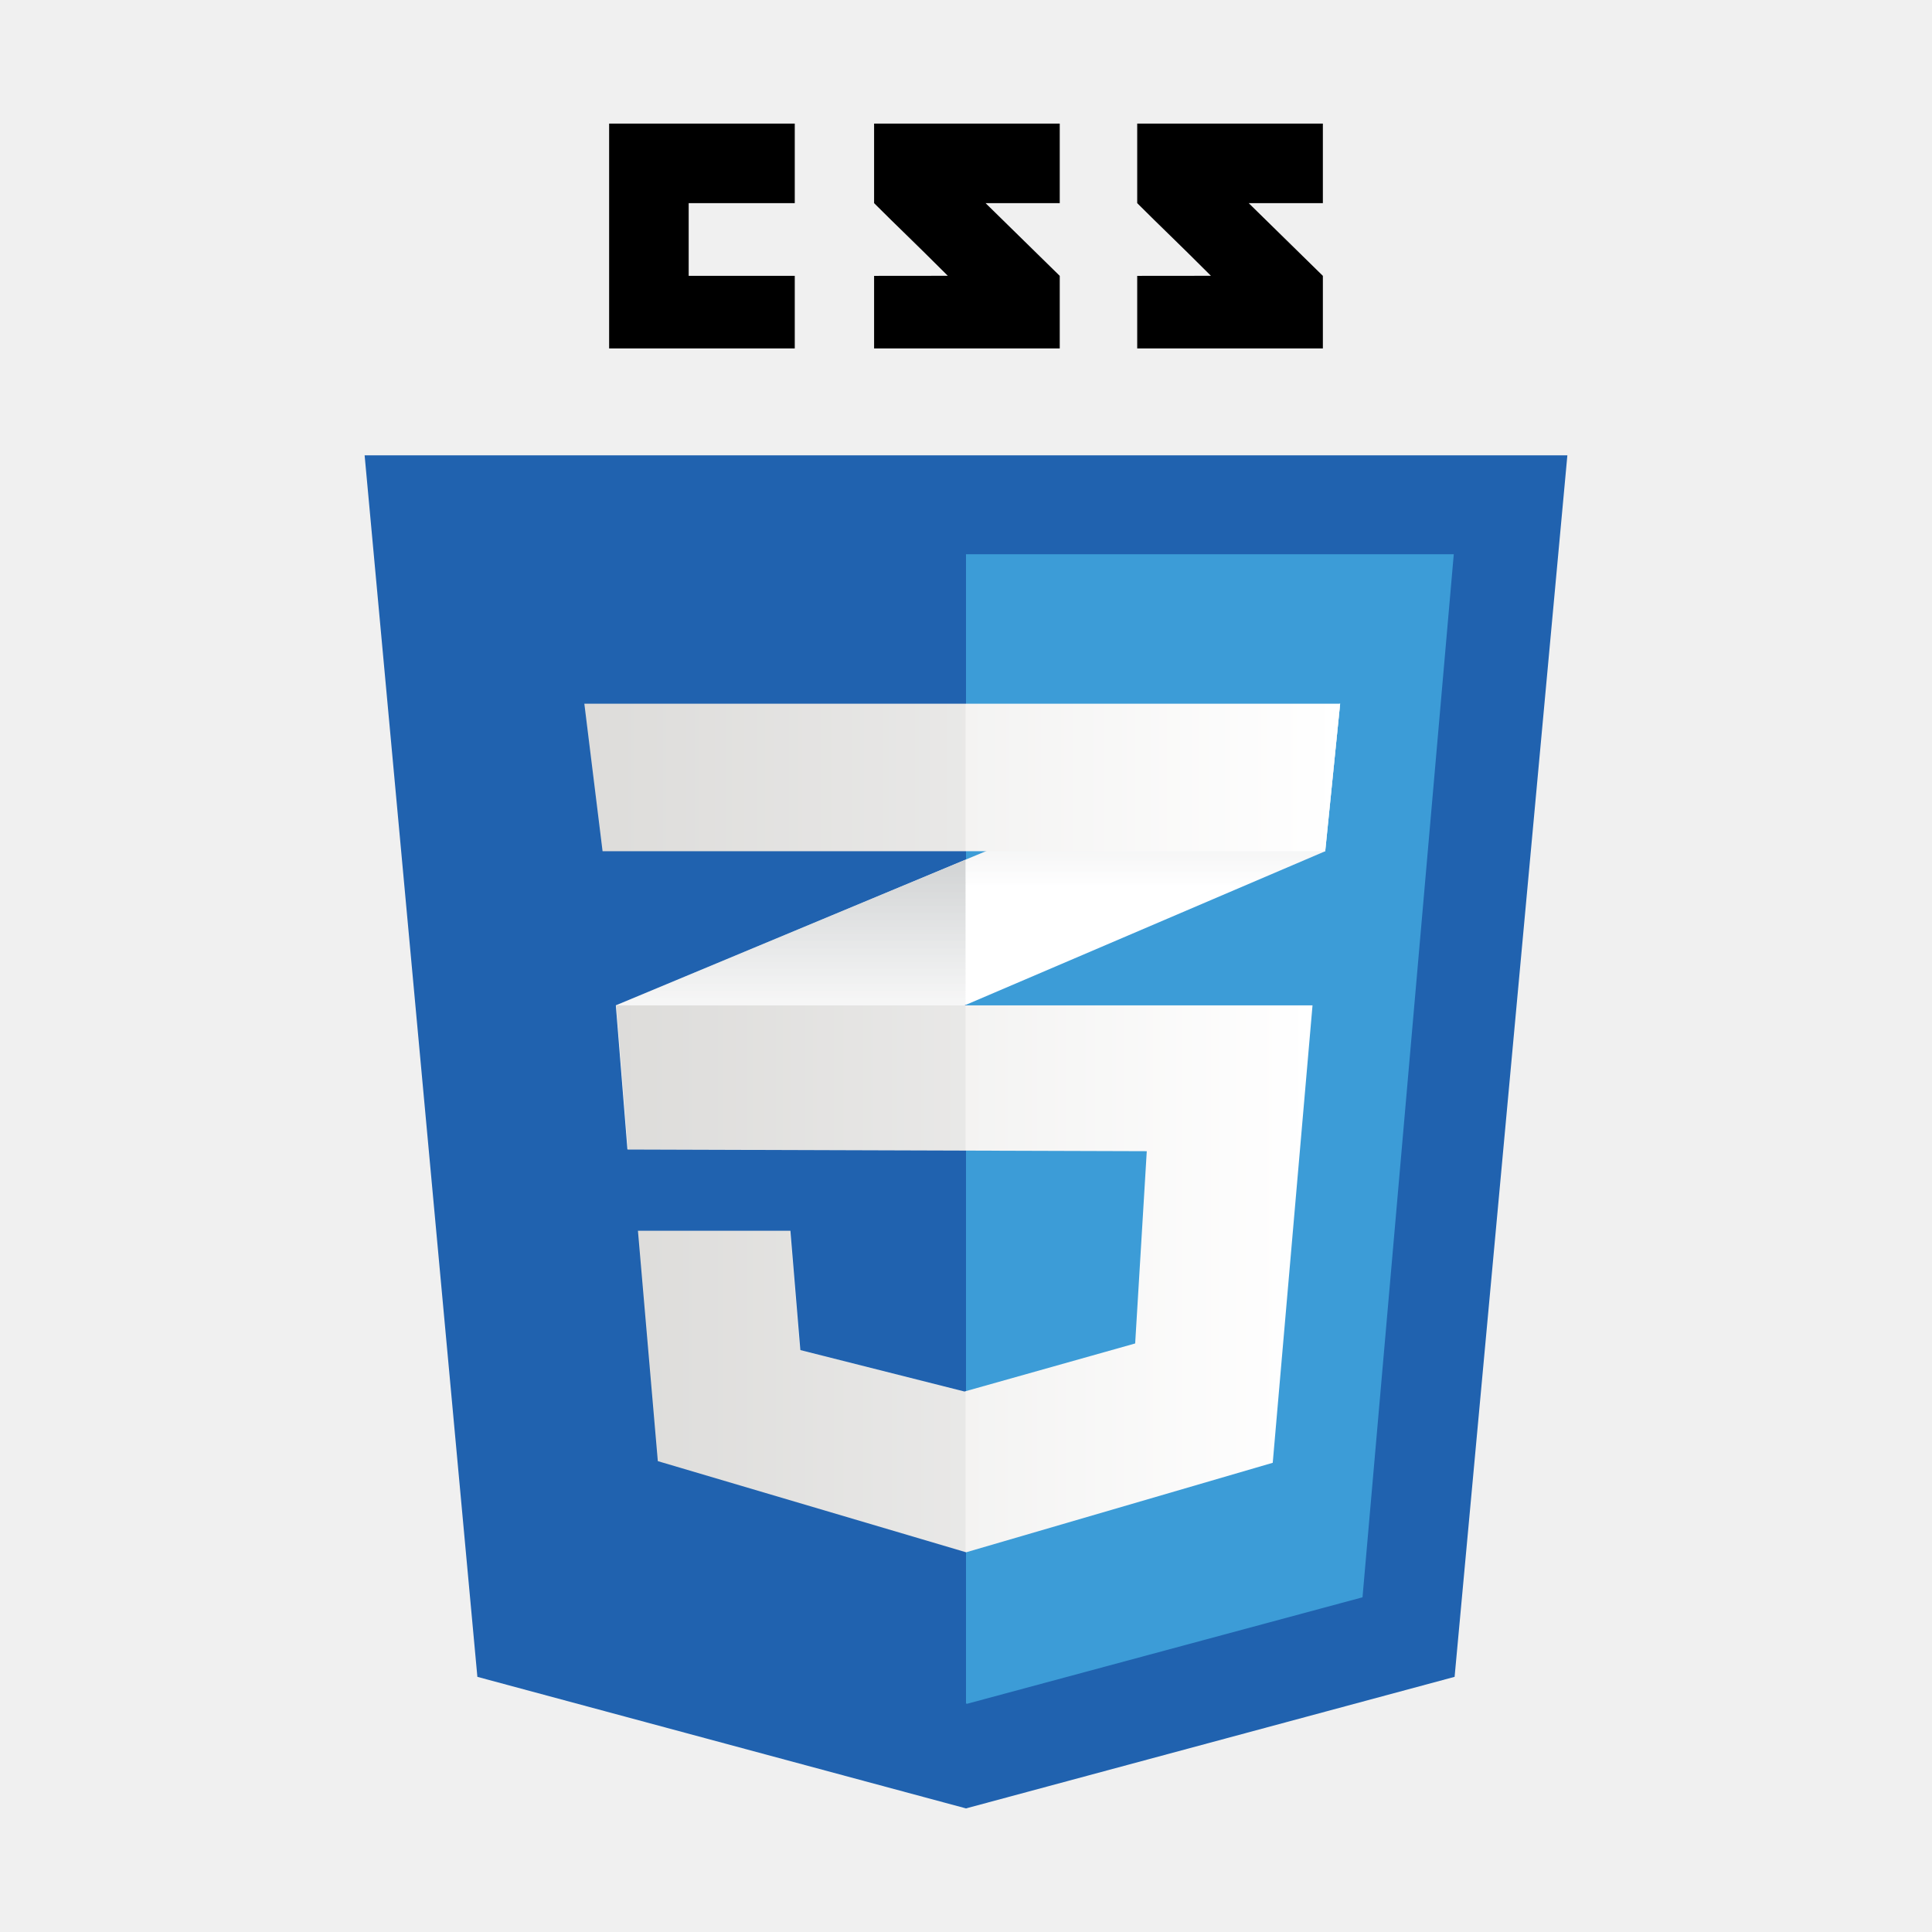
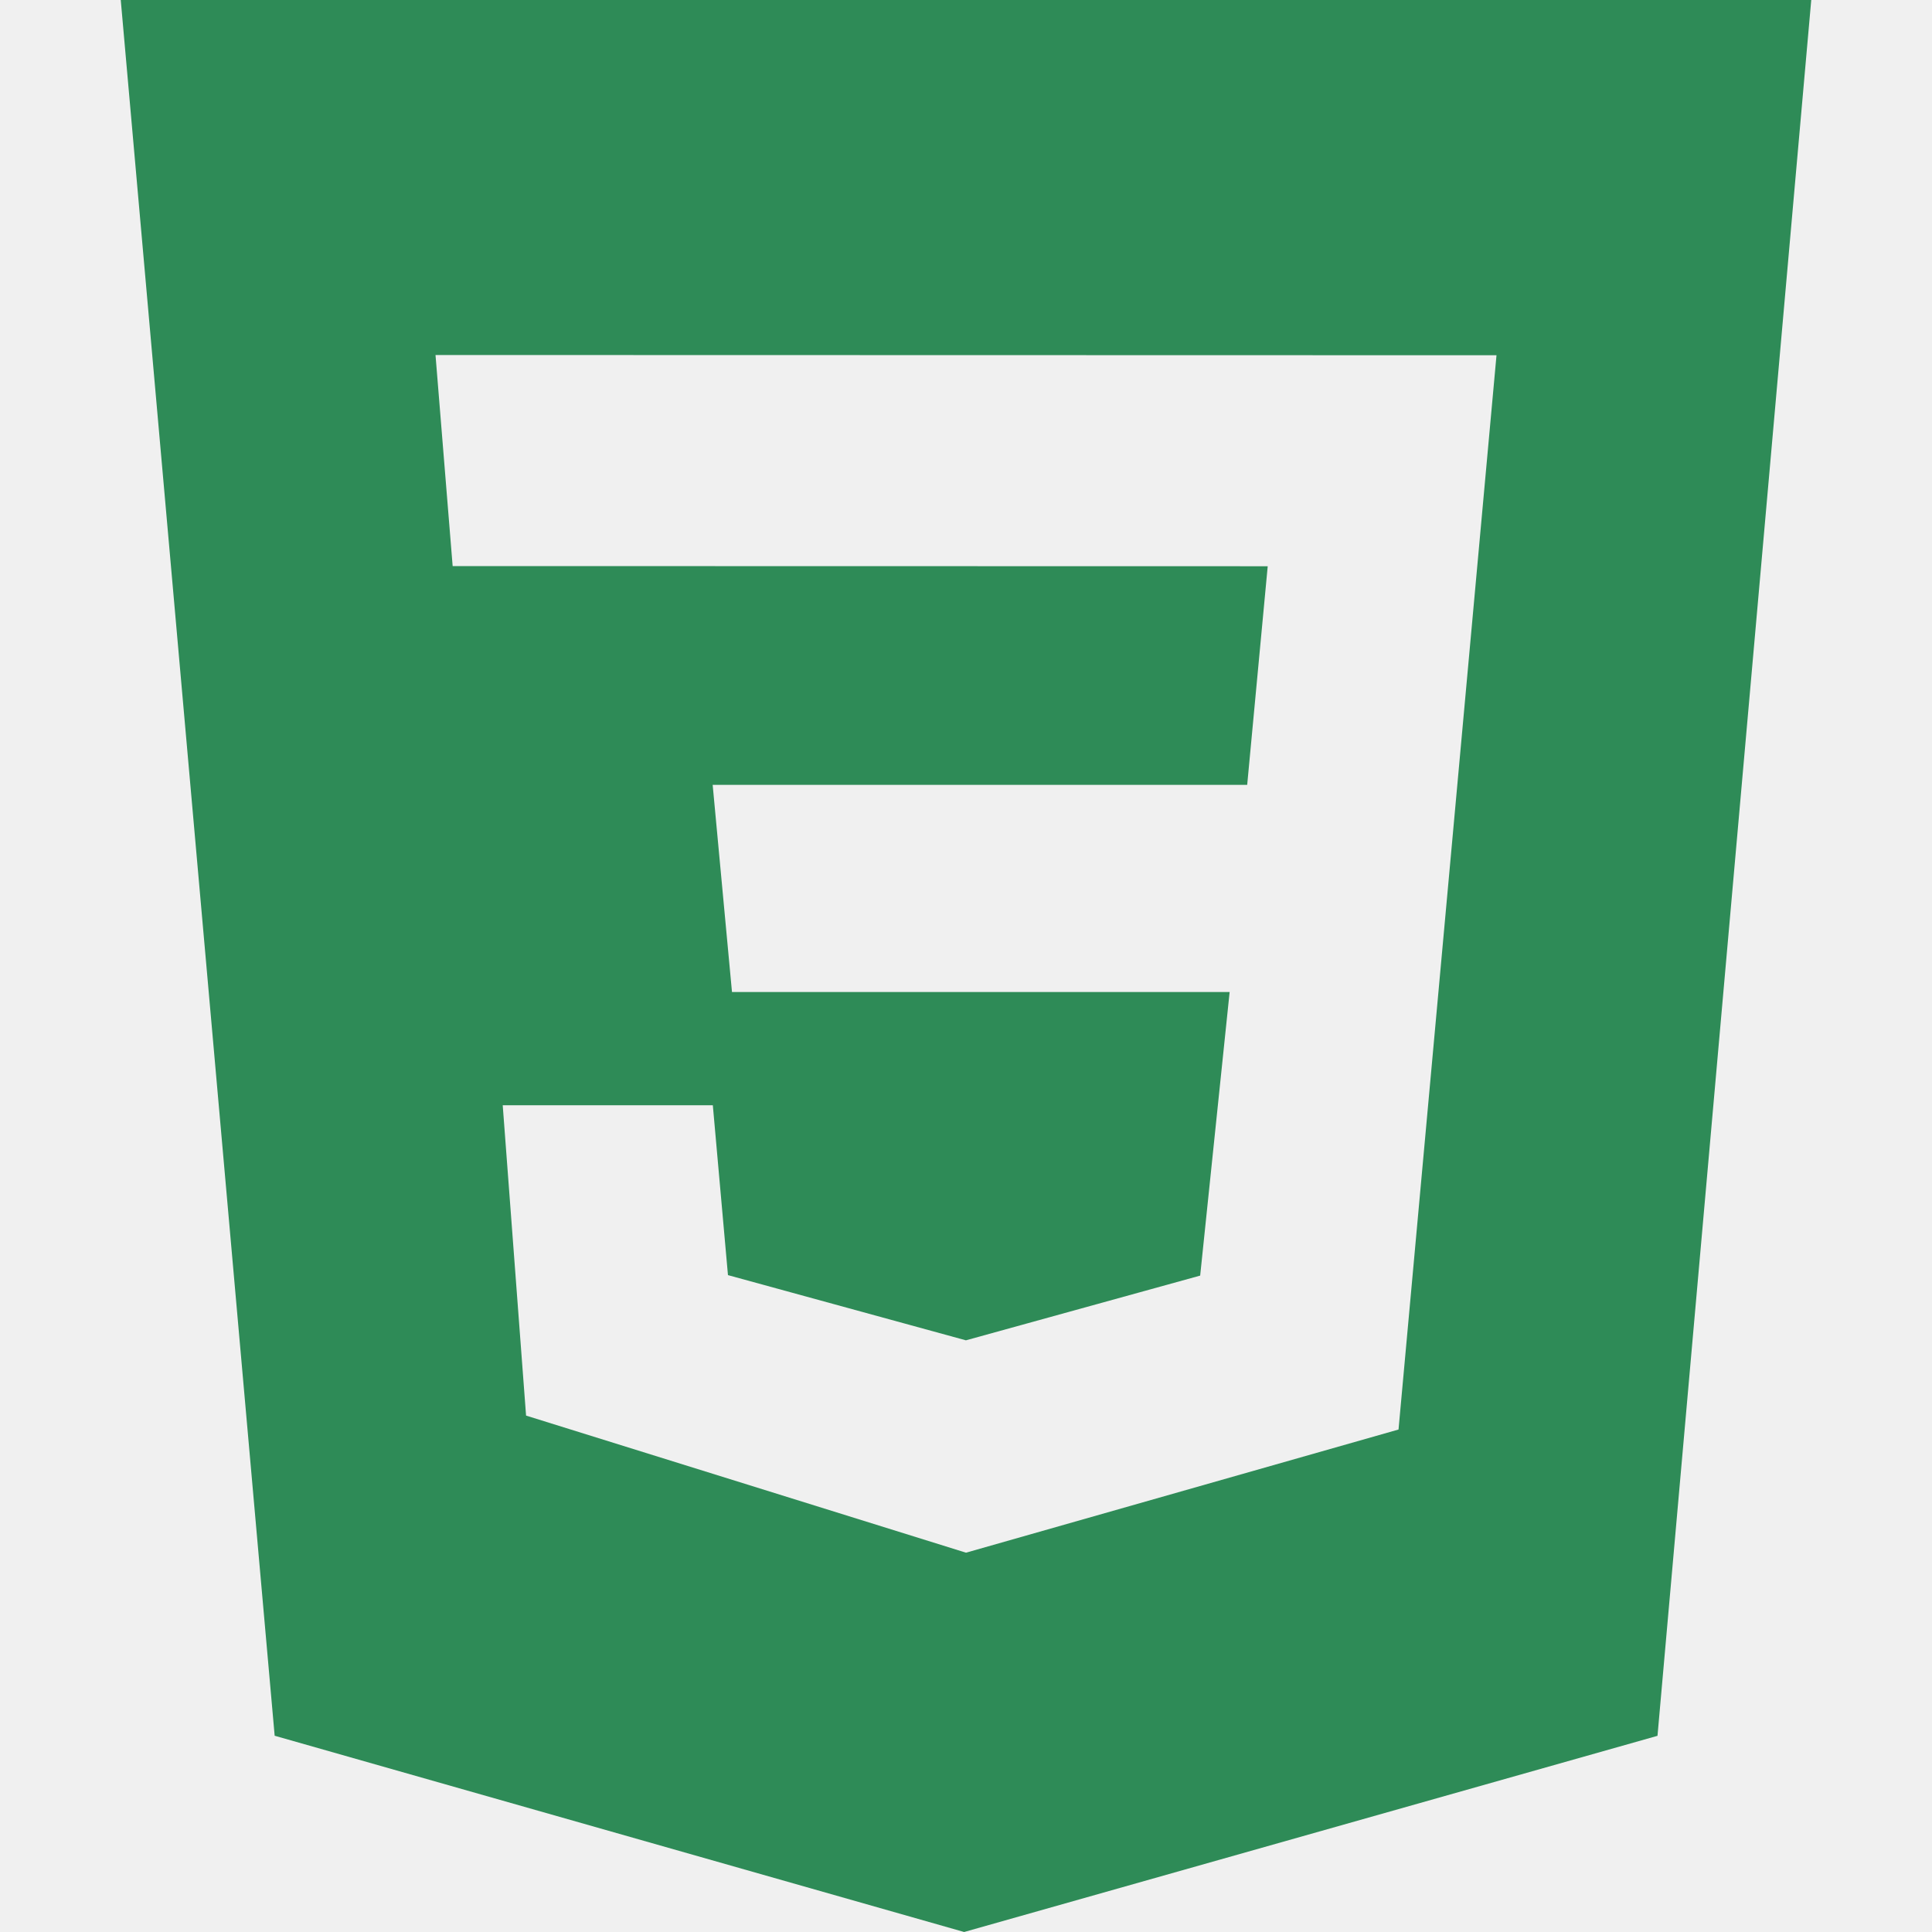
- <svg xmlns="http://www.w3.org/2000/svg" width="2500" height="2500" viewBox="0 0 538.584 538.583">
-   <path d="M0 0h538.584v538.583H0V0z" fill="none" />
-   <path d="M405.5 467.454L269.29 504.13l-136.212-36.676-31.432-340.525h335.29L405.5 467.454z" fill="#2062af" />
-   <path d="M269.289 154.511v320.367l.308.084 110.229-29.682 25.443-290.769h-135.98z" fill="#3c9cd7" />
-   <path d="M191.985 76.899V56.631h29.571V34.453h-51.749v62.684h51.749V76.899h-29.571zm82.766-20.268h20.674V34.453h-51.754v22.178c6.924 6.924 10.535 10.238 20.549 20.252-5.854 0-20.549.021-20.549.02v20.234h51.754V76.899l-20.674-20.268zm73.352 0h20.673V34.453H317.02v22.178c6.924 6.924 10.537 10.238 20.551 20.252-5.852 0-20.551.021-20.551.02v20.234h51.757V76.899l-20.674-20.268z" />
-   <path d="M269.168 239.656l-97.49 40.602 3.233 40.199 94.257-40.301 100.265-42.868 4.157-41.122-104.422 43.49z" fill="#fff" />
-   <linearGradient id="a" gradientUnits="userSpaceOnUse" x1="-825.508" y1="1338.301" x2="-825.508" y2="1419.102" gradientTransform="matrix(1 0 0 -1 1045.93 1658.759)">
-     <stop offset=".387" stop-color="#d1d3d4" stop-opacity="0" />
-     <stop offset="1" stop-color="#d1d3d4" />
-   </linearGradient>
-   <path d="M171.677 280.258l3.233 40.199 94.257-40.301v-40.5l-97.49 40.602z" fill="url(#a)" />
-   <linearGradient id="b" gradientUnits="userSpaceOnUse" x1="-724.552" y1="1378.602" x2="-724.552" y2="1462.591" gradientTransform="matrix(1 0 0 -1 1045.93 1658.759)">
-     <stop offset=".387" stop-color="#d1d3d4" stop-opacity="0" />
-     <stop offset="1" stop-color="#d1d3d4" />
-   </linearGradient>
-   <path d="M373.59 196.167l-104.422 43.489v40.5l100.265-42.868 4.157-41.121z" fill="url(#b)" />
-   <linearGradient id="c" gradientUnits="userSpaceOnUse" x1="-874.103" y1="1302.263" x2="-680.039" y2="1302.263" gradientTransform="matrix(1 0 0 -1 1045.93 1658.759)">
-     <stop offset="0" stop-color="#e8e7e5" />
-     <stop offset="1" stop-color="#fff" />
-   </linearGradient>
-   <path d="M171.827 280.258l3.234 40.199 144.625.461-3.235 53.598-47.59 13.398-45.748-11.551-2.772-33.268h-42.508l5.545 64.225 85.945 25.412 85.479-24.951 11.09-127.523H171.827z" fill="url(#c)" />
-   <path d="M269.168 280.258h-97.49l3.233 40.199 94.257.301v-40.5zm0 107.528l-.462.129-45.742-11.551-2.772-33.268h-42.507l5.544 64.225 85.939 25.412v-44.947z" opacity=".05" />
-   <linearGradient id="d" gradientUnits="userSpaceOnUse" x1="-883.032" y1="1442.031" x2="-672.341" y2="1442.031" gradientTransform="matrix(1 0 0 -1 1045.93 1658.759)">
-     <stop offset="0" stop-color="#e8e7e5" />
-     <stop offset="1" stop-color="#fff" />
-   </linearGradient>
-   <path d="M162.898 196.167H373.59l-4.157 41.122H167.98l-5.082-41.122z" fill="url(#d)" />
-   <path d="M269.168 196.167h-106.27l5.082 41.122h101.188v-41.122z" opacity=".05" />
+ <svg xmlns="http://www.w3.org/2000/svg" role="img" viewBox="0 0 24 24" version="1.1" id="svg6">
+   <defs id="defs10" />
+   <path d="M1.5 0h21l-1.91 21.563L11.977 24l-8.565-2.438L1.5 0zm17.09 4.413L5.41 4.41l.213 2.622 10.125.002-.255 2.716h-6.64l.24 2.573h6.182l-.366 3.523-2.91.804-2.956-.81-.188-2.11h-2.61l.29 3.855L12 19.288l5.373-1.53L18.59 4.414z" id="path4" style="fill:#2e8b57;fill-opacity:1" />
</svg>
